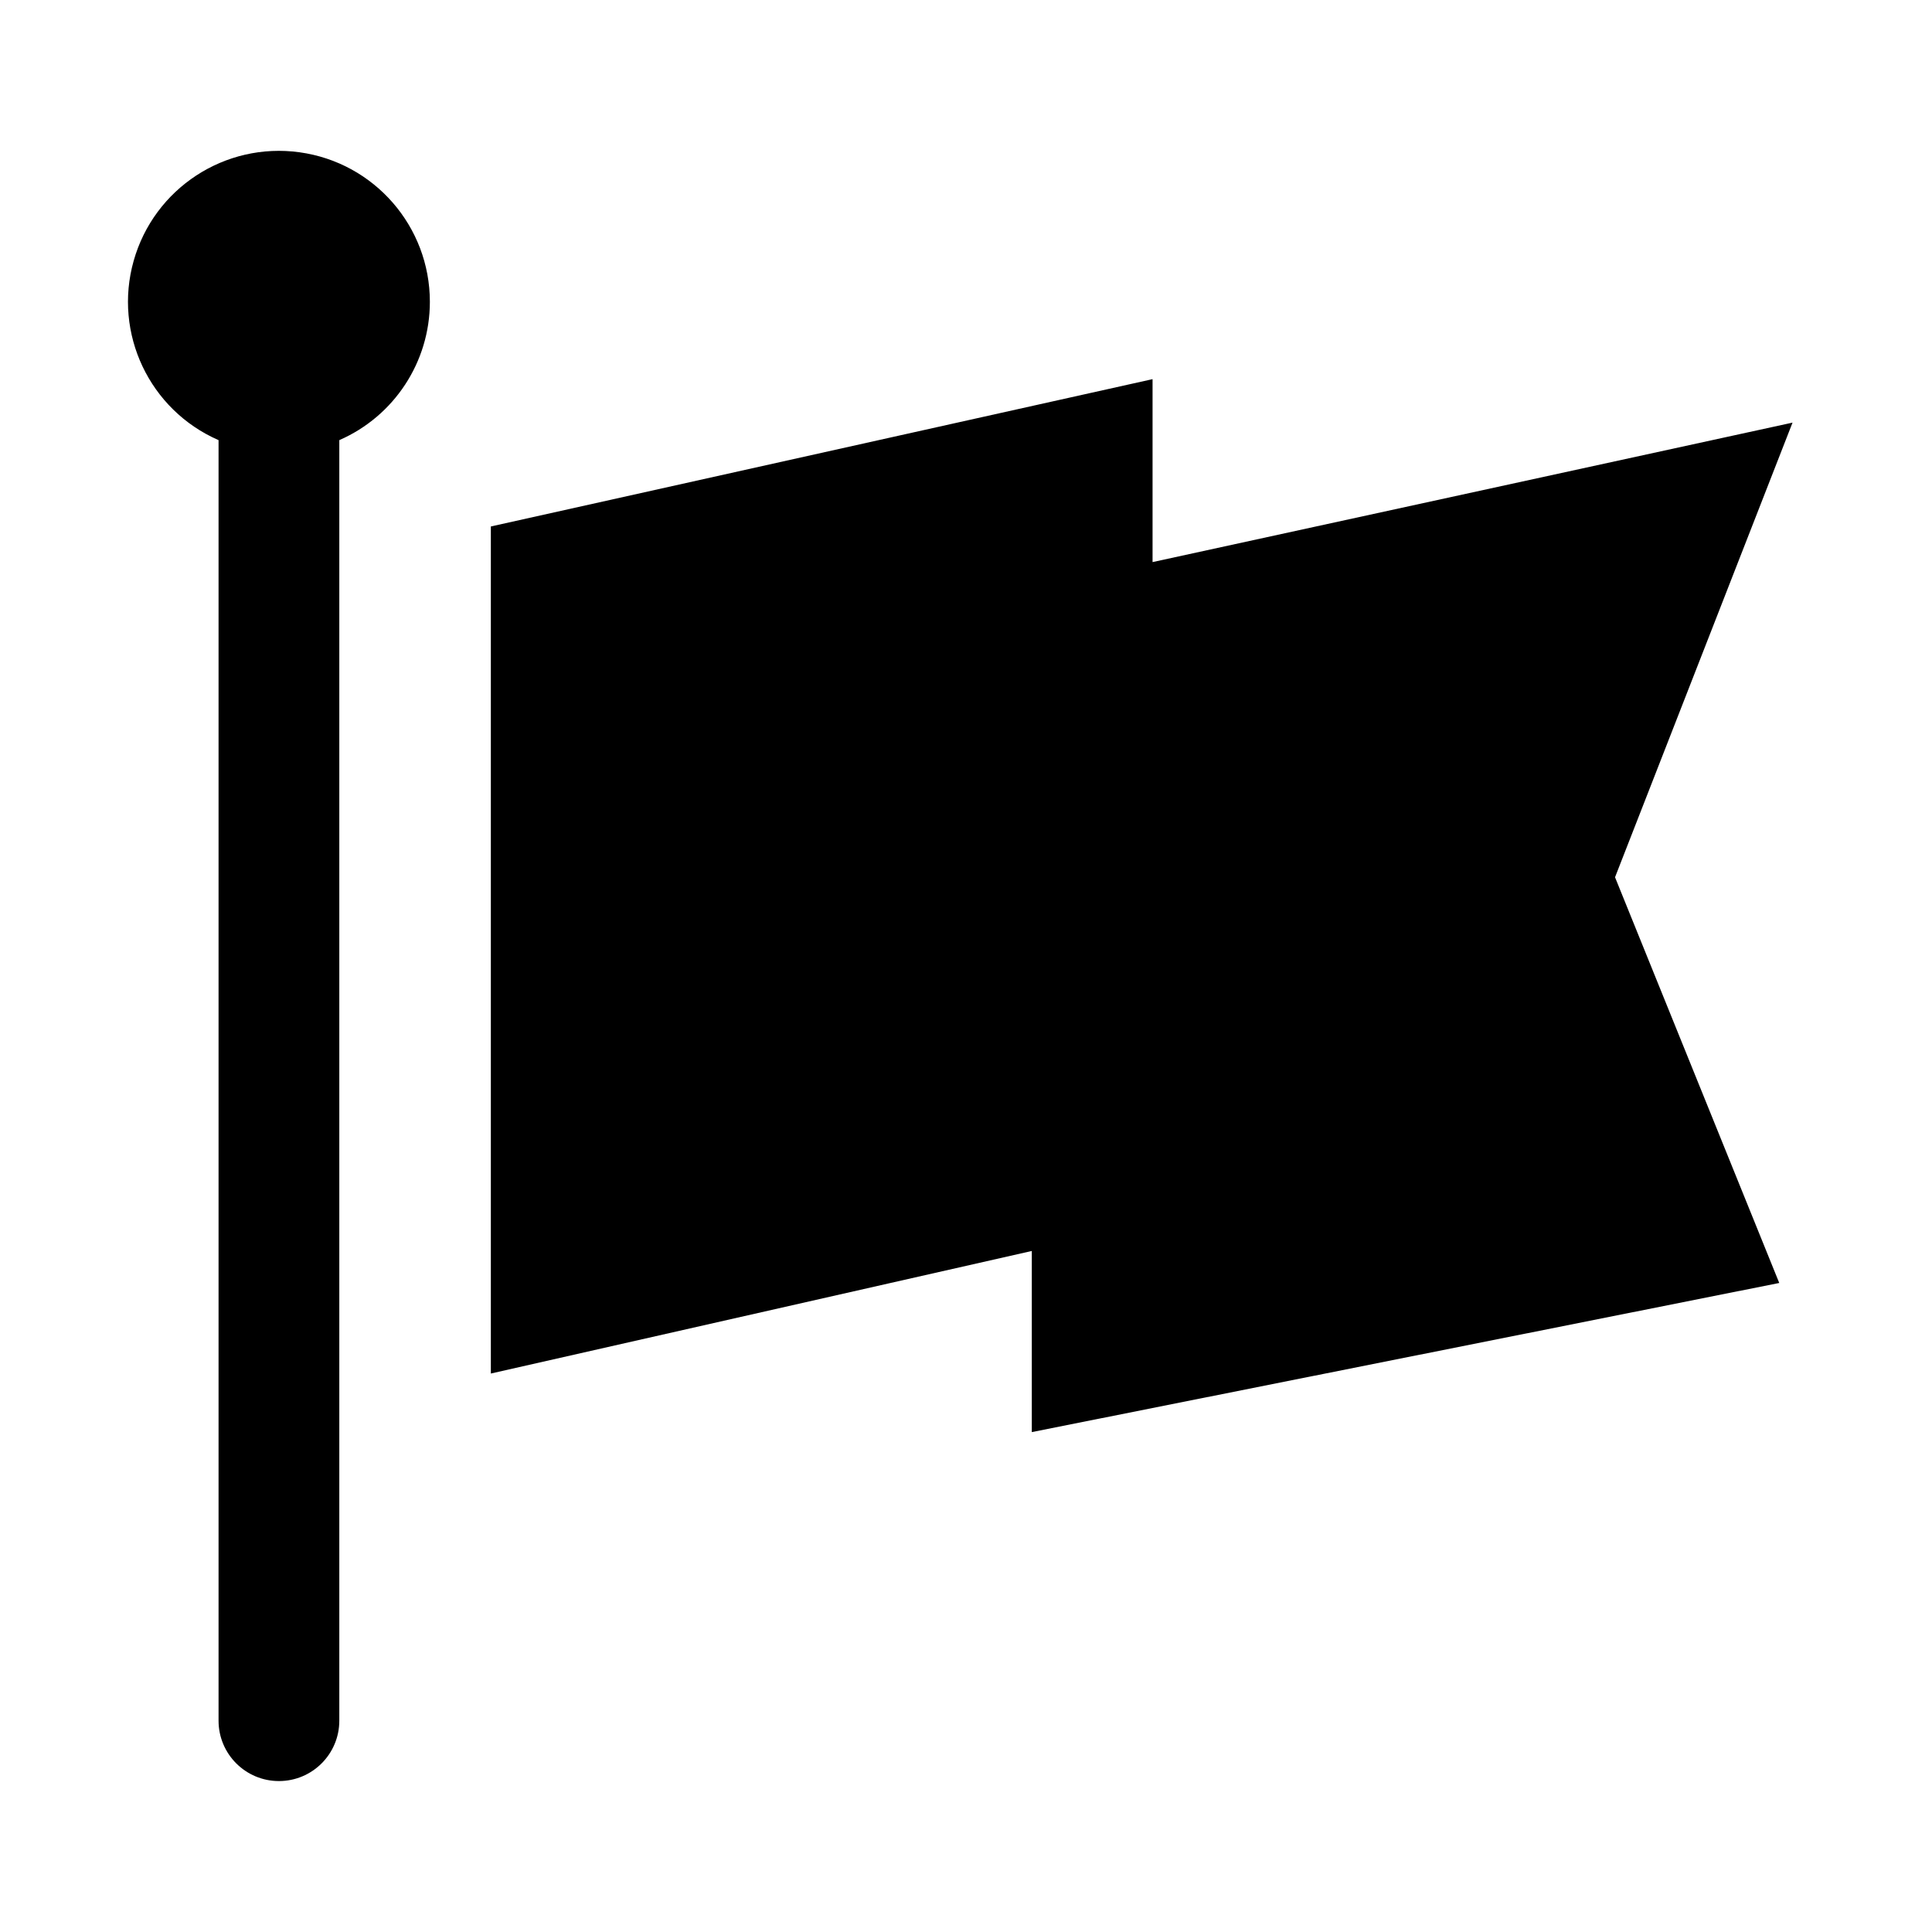
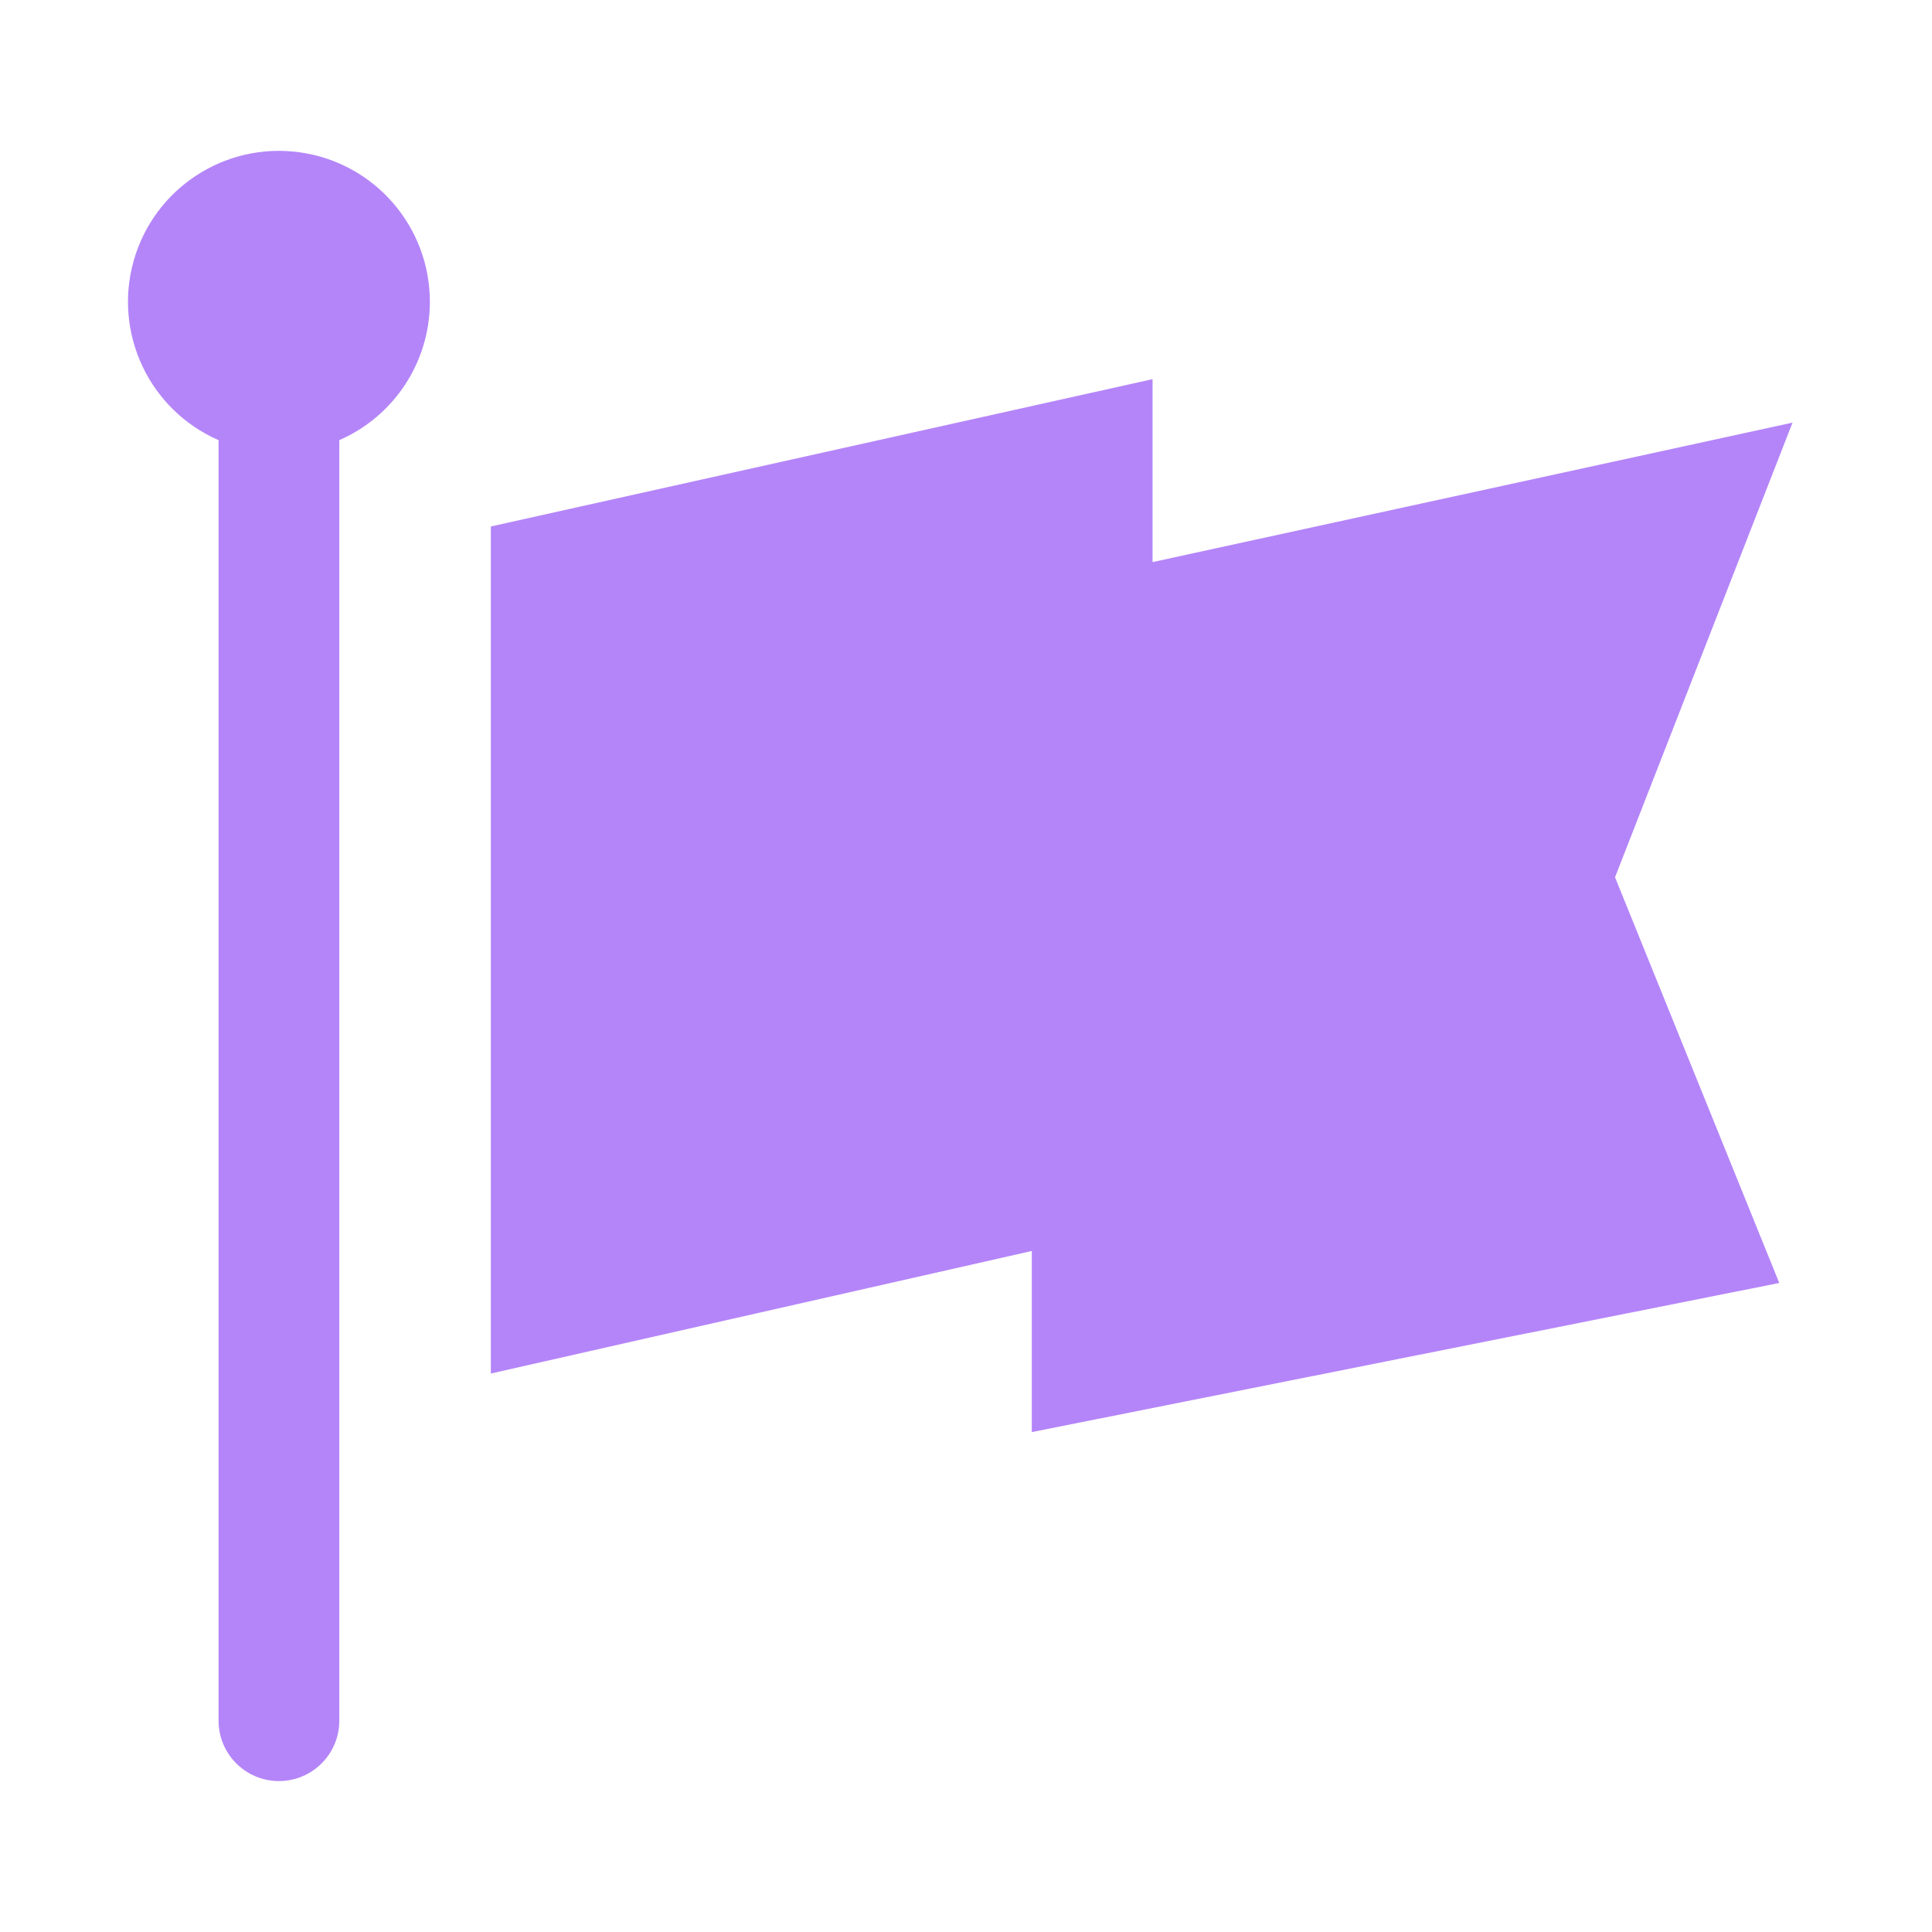
- <svg xmlns="http://www.w3.org/2000/svg" data-name="Layer 14" viewBox="0 0 32 32">
+ <svg xmlns="http://www.w3.org/2000/svg" data-name="Layer 14" viewBox="0 0 32 32" fill="#b485f9">
  <path d="M7.12 5a2.5 2.5 0 1 0-3.5 2.29V28.5a1 1 0 0 0 2 0V7.29A2.5 2.5 0 0 0 7.12 5zm1.01 3.72l10.96-2.44v3.03L29.69 7l-2.94 7.53 2.72 6.72-12.38 2.47v-3l-8.96 2.03V8.72z" />
</svg>
